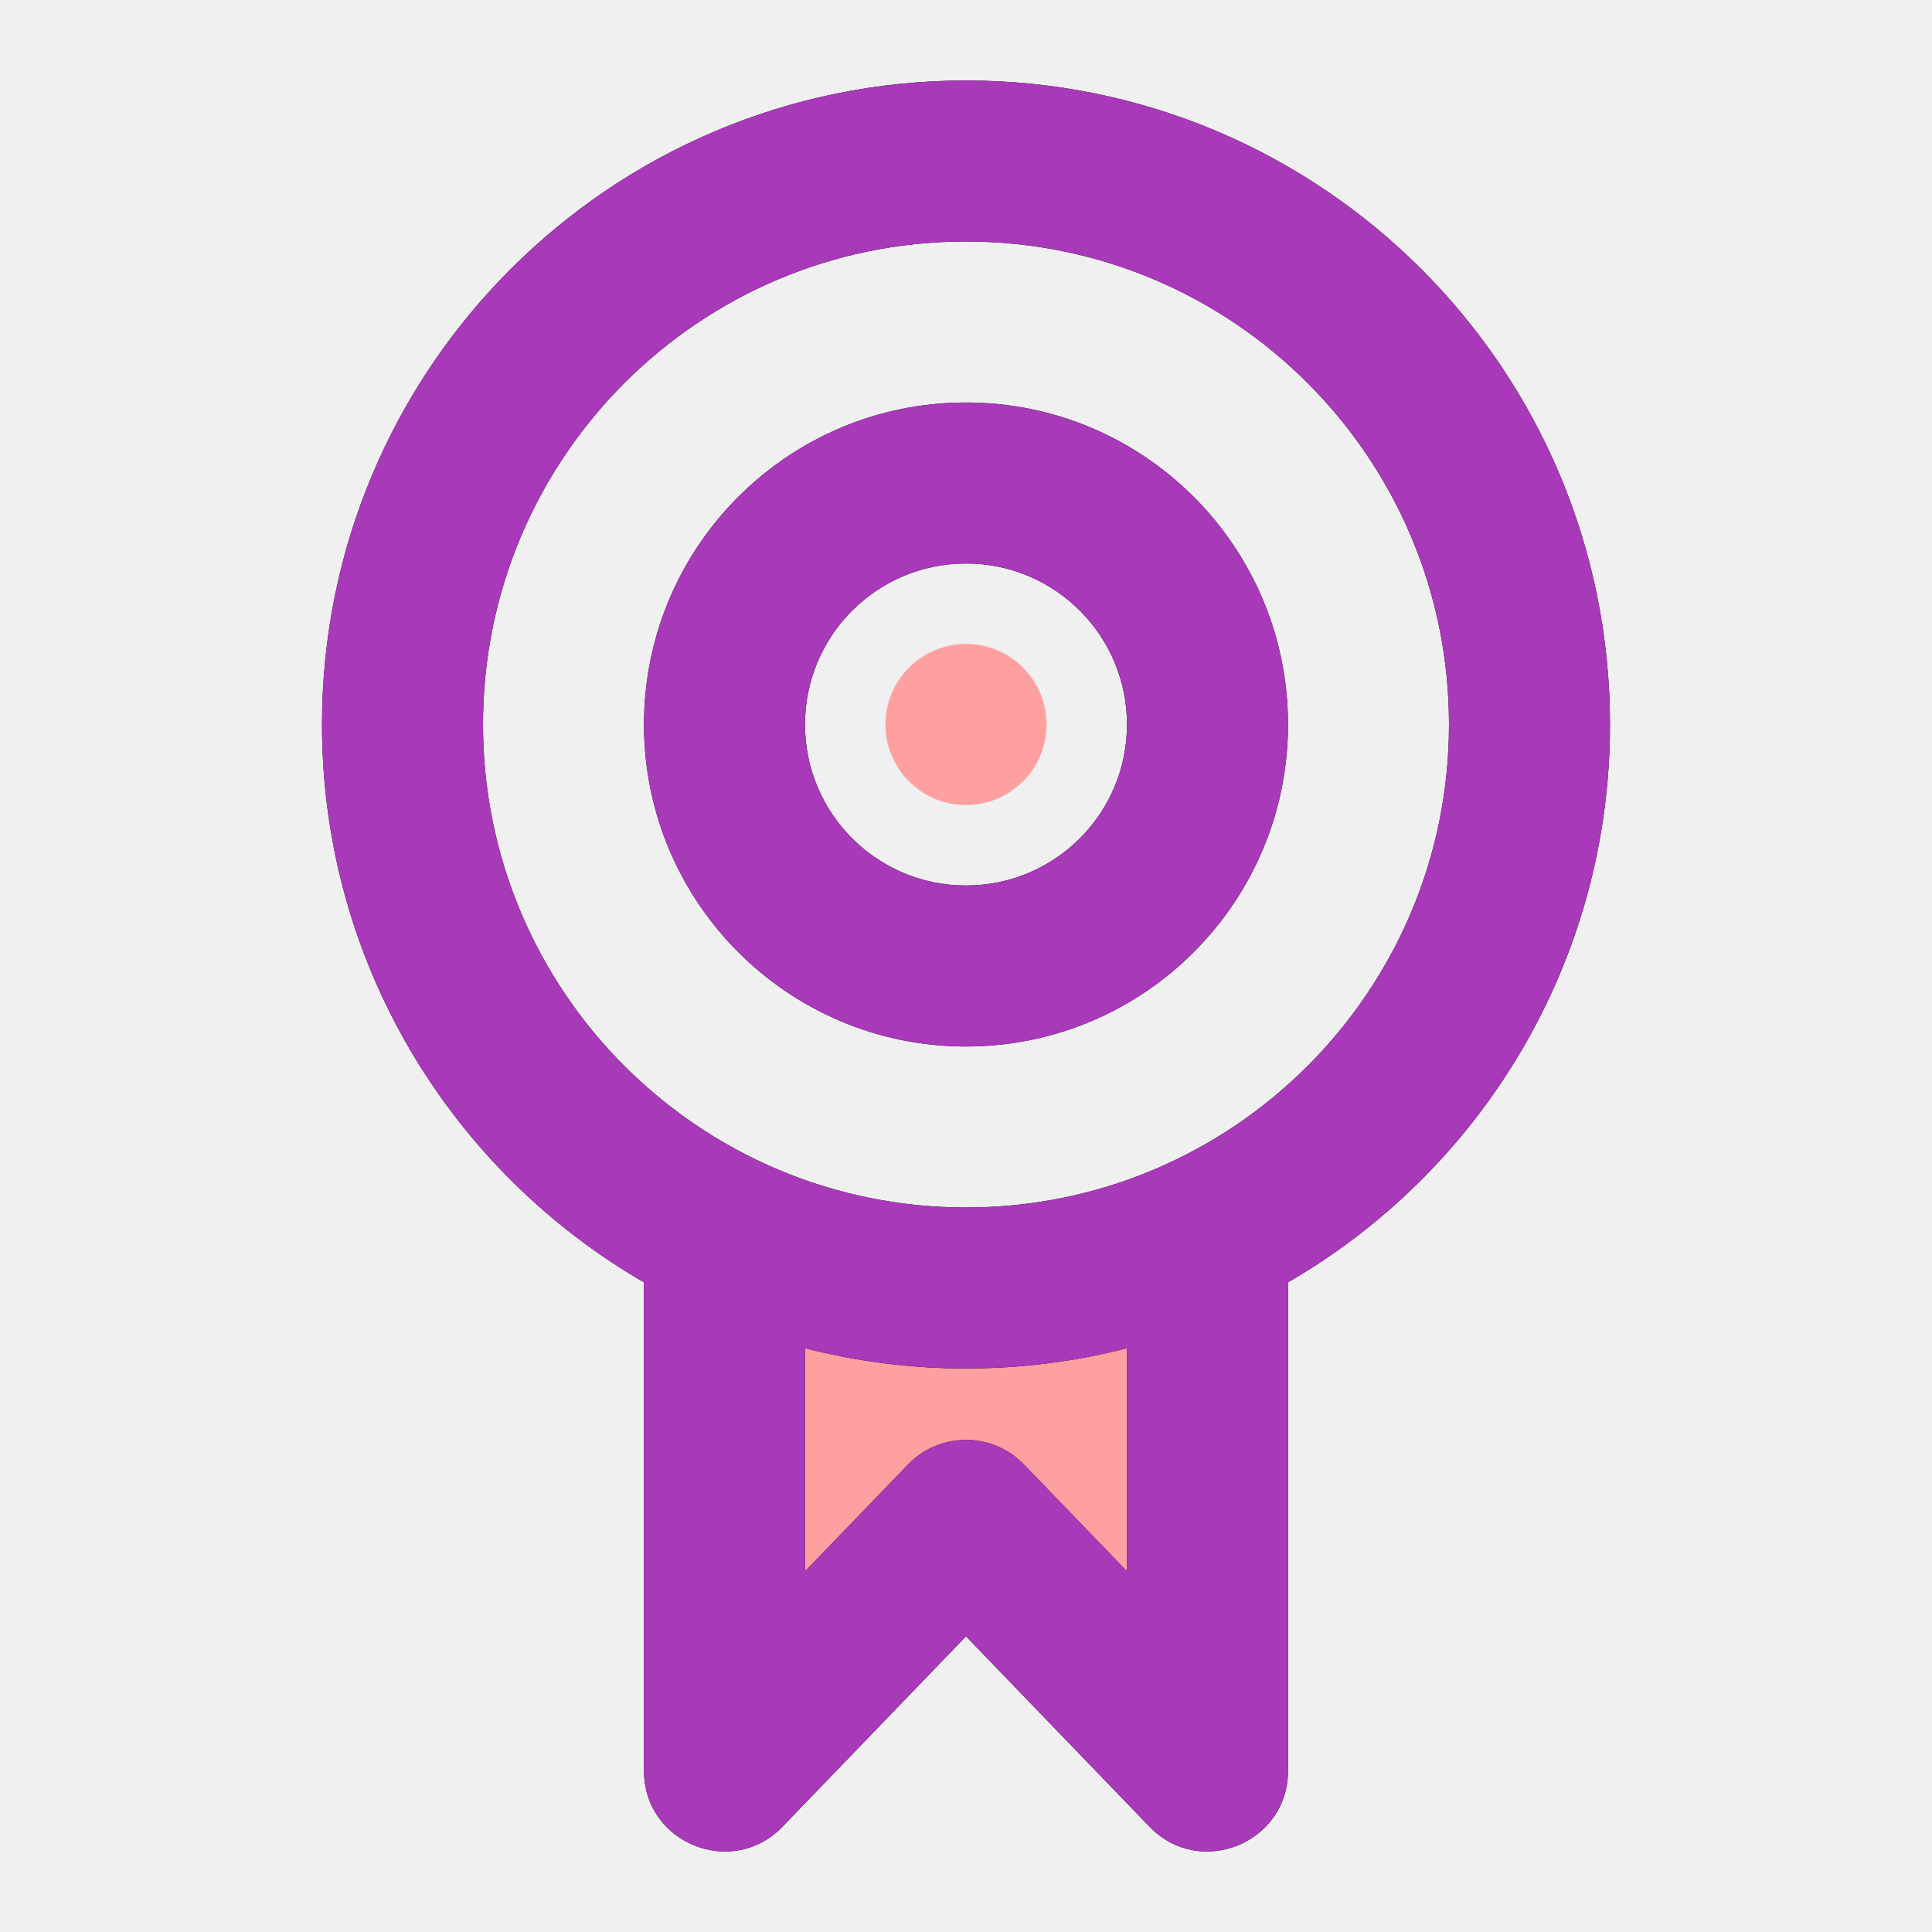
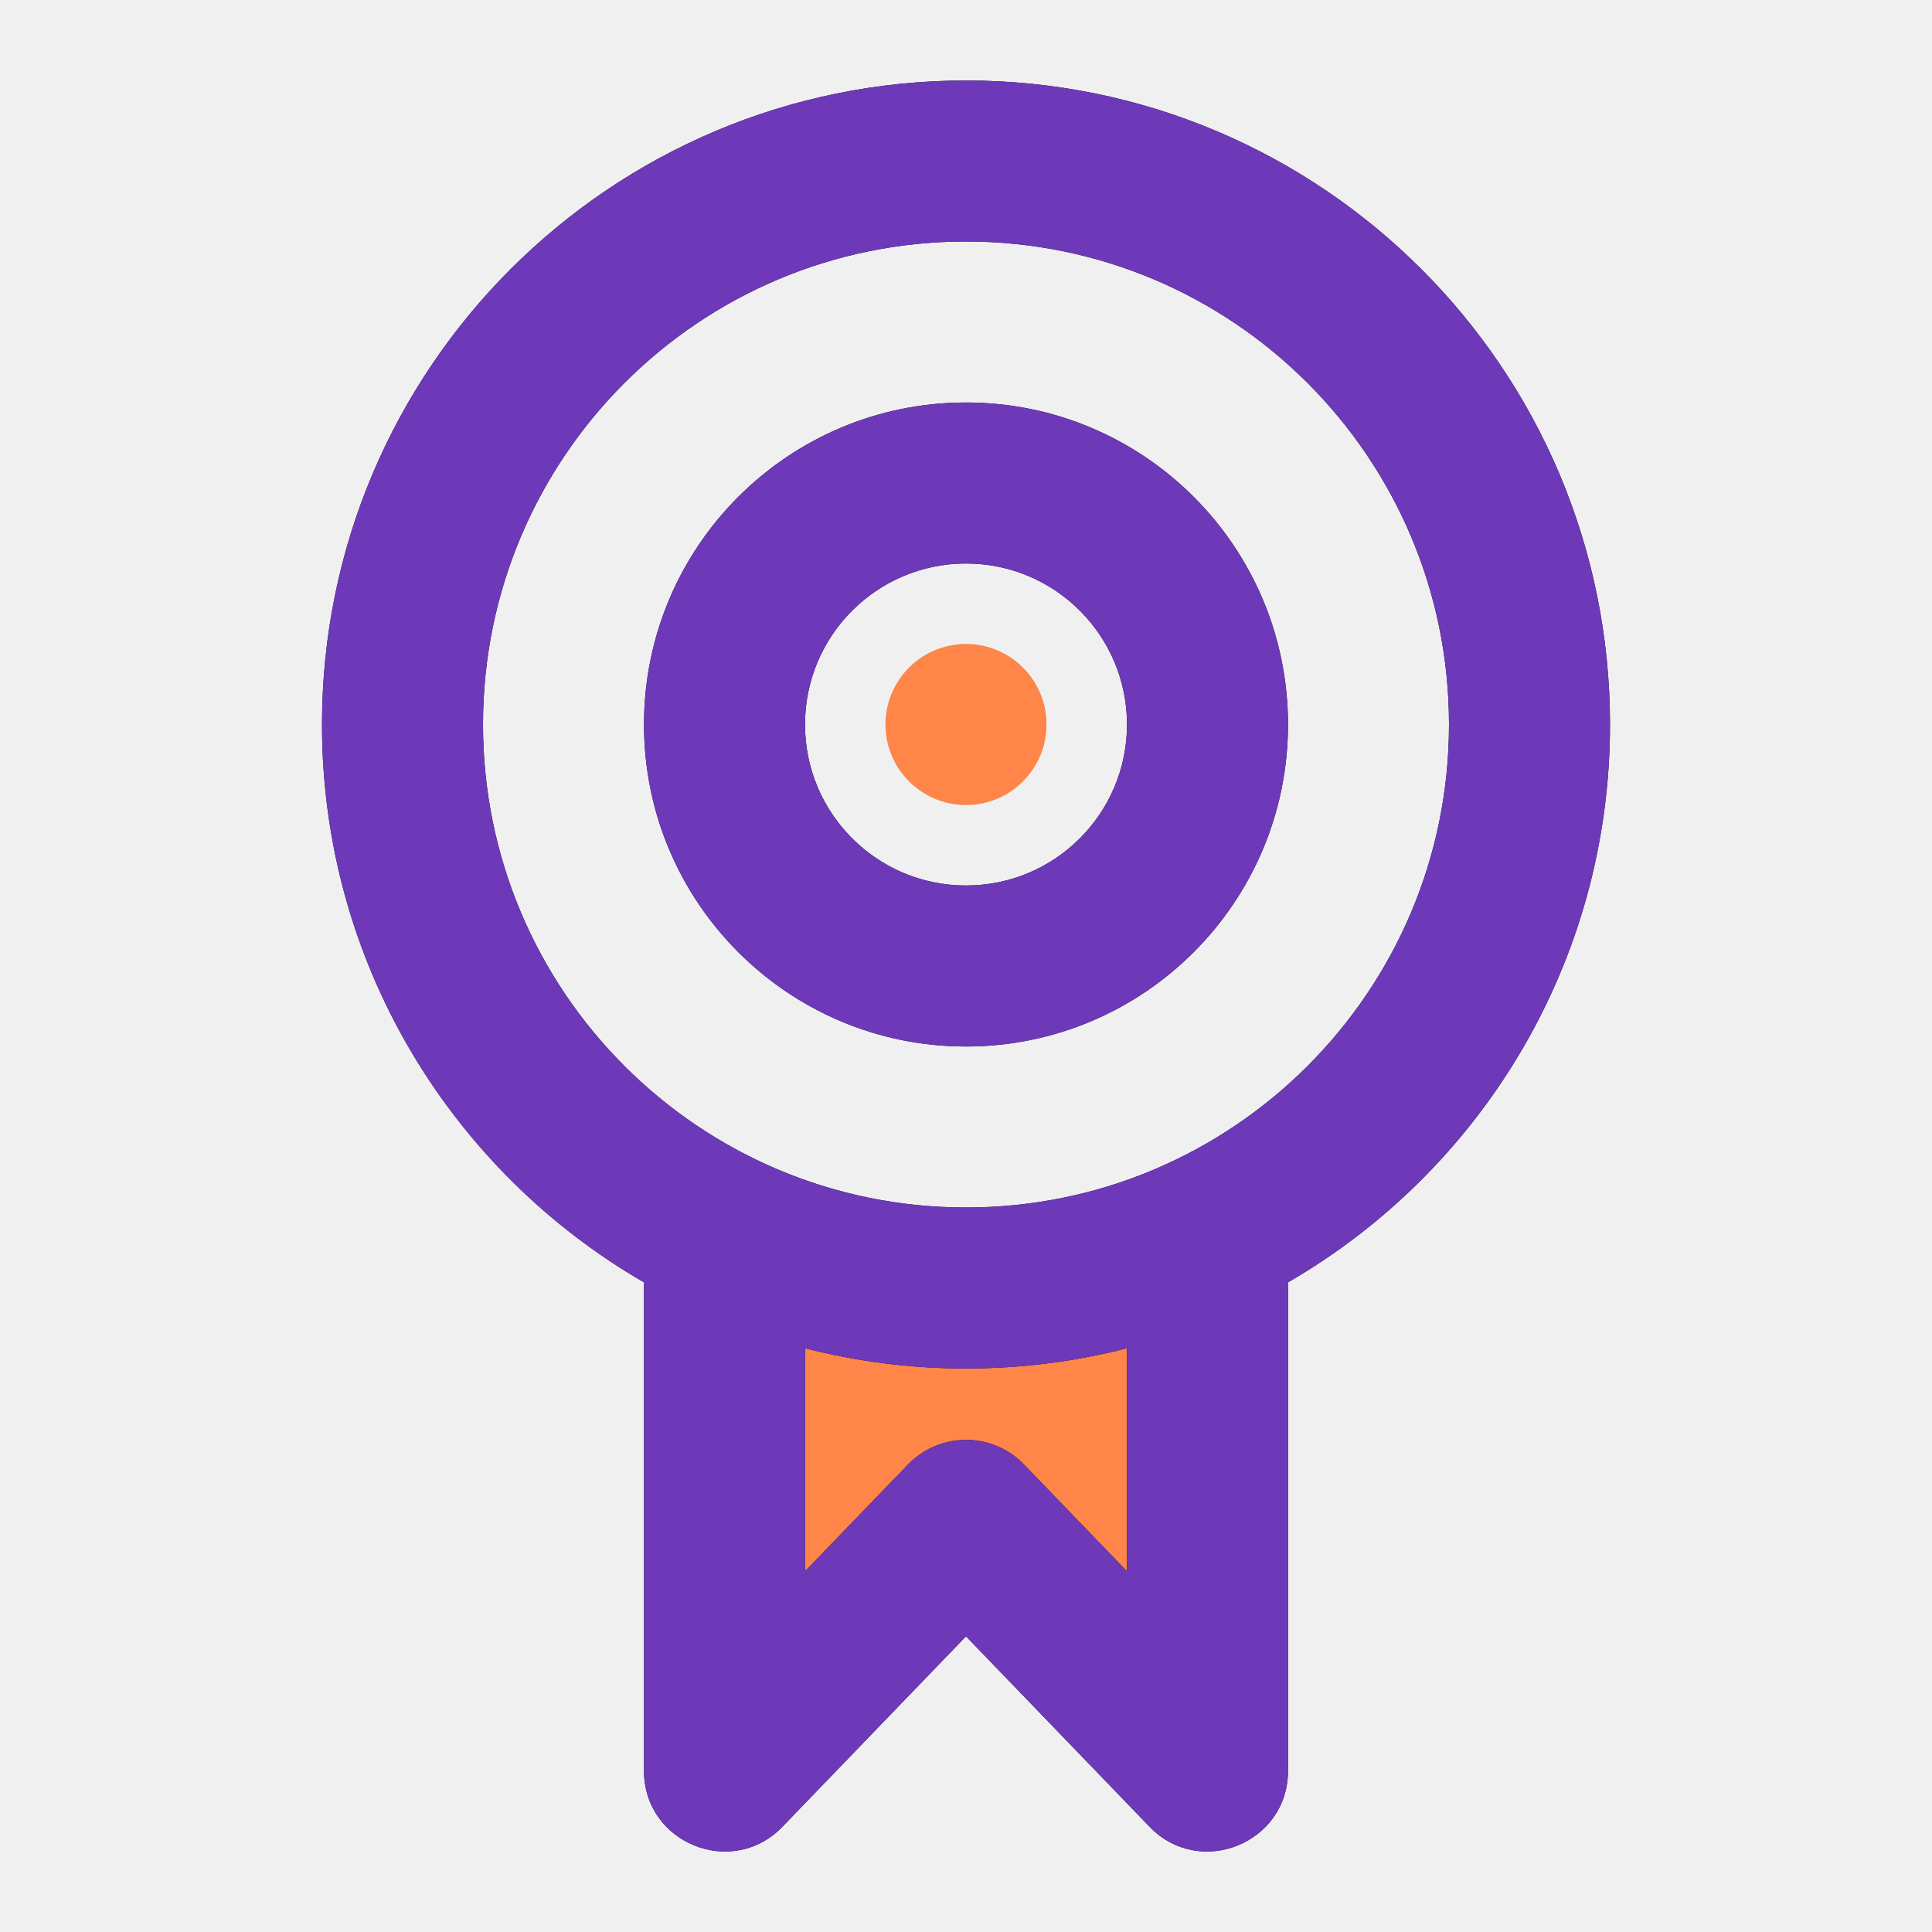
<svg xmlns="http://www.w3.org/2000/svg" xmlns:xlink="http://www.w3.org/1999/xlink" width="800px" height="800px" viewBox="0 0 24 24">
  <defs>
    <path id="badge-a" d="M3,2 C2.448,2 2,1.552 2,1 C2,0.448 2.448,0 3,0 C3.552,0 4,0.448 4,1 C4,1.552 3.552,2 3,2 Z M0.024,7.824 L5.71,7.824 L5.71,13.368 L2.867,10.525 L0.024,13.368 L0.024,7.824 Z" />
    <path id="badge-c" d="M6,15.748 L6,18.52 L7.28,17.193 C7.673,16.785 8.327,16.785 8.72,17.193 L10,18.52 L10,15.748 C9.361,15.912 8.691,16 8,16 C7.309,16 6.639,15.912 6,15.748 Z M4.002,14.931 C1.61,13.548 0,10.962 0,8 C0,3.582 3.582,0 8,0 C12.418,0 16,3.582 16,8 C16,10.962 14.39,13.548 11.998,14.931 C11.999,14.954 12,14.977 12,15 L12,20.998 C12,21.898 10.904,22.34 10.28,21.692 L8,19.327 L5.72,21.692 C5.096,22.34 4,21.898 4,20.998 L4,15 C4,14.977 4.001,14.954 4.002,14.931 Z M8,14 C11.314,14 14,11.314 14,8 C14,4.686 11.314,2 8,2 C4.686,2 2,4.686 2,8 C2,11.314 4.686,14 8,14 Z M8,12 C5.791,12 4,10.209 4,8 C4,5.791 5.791,4 8,4 C10.209,4 12,5.791 12,8 C12,10.209 10.209,12 8,12 Z M8,10 C9.105,10 10,9.105 10,8 C10,6.895 9.105,6 8,6 C6.895,6 6,6.895 6,8 C6,9.105 6.895,10 8,10 Z" />
  </defs>
  <g fill="none" fill-rule="evenodd" transform="translate(4 1)">
    <g transform="translate(5 7)">
      <mask id="badge-b" fill="#ffffff">
        <use xlink:href="#badge-a" />
      </mask>
      <use fill="#D8D8D8" fill-rule="nonzero" xlink:href="#badge-a" />
-       <g fill="#FFA0A0" mask="url(#badge-b)">
+       <g fill="#ff8548ff" mask="url(#badge-b)">
        <rect width="24" height="24" transform="translate(-9 -8)" />
      </g>
    </g>
    <mask id="badge-d" fill="#ffffff">
      <use xlink:href="#badge-c" />
    </mask>
    <use fill="#000000" fill-rule="nonzero" xlink:href="#badge-c" />
-     <g fill="#a839b9" mask="url(#badge-d)">
+     <g fill="#6e39b9" mask="url(#badge-d)">
      <rect width="24" height="24" transform="translate(-4 -1)" />
    </g>
  </g>
</svg>
